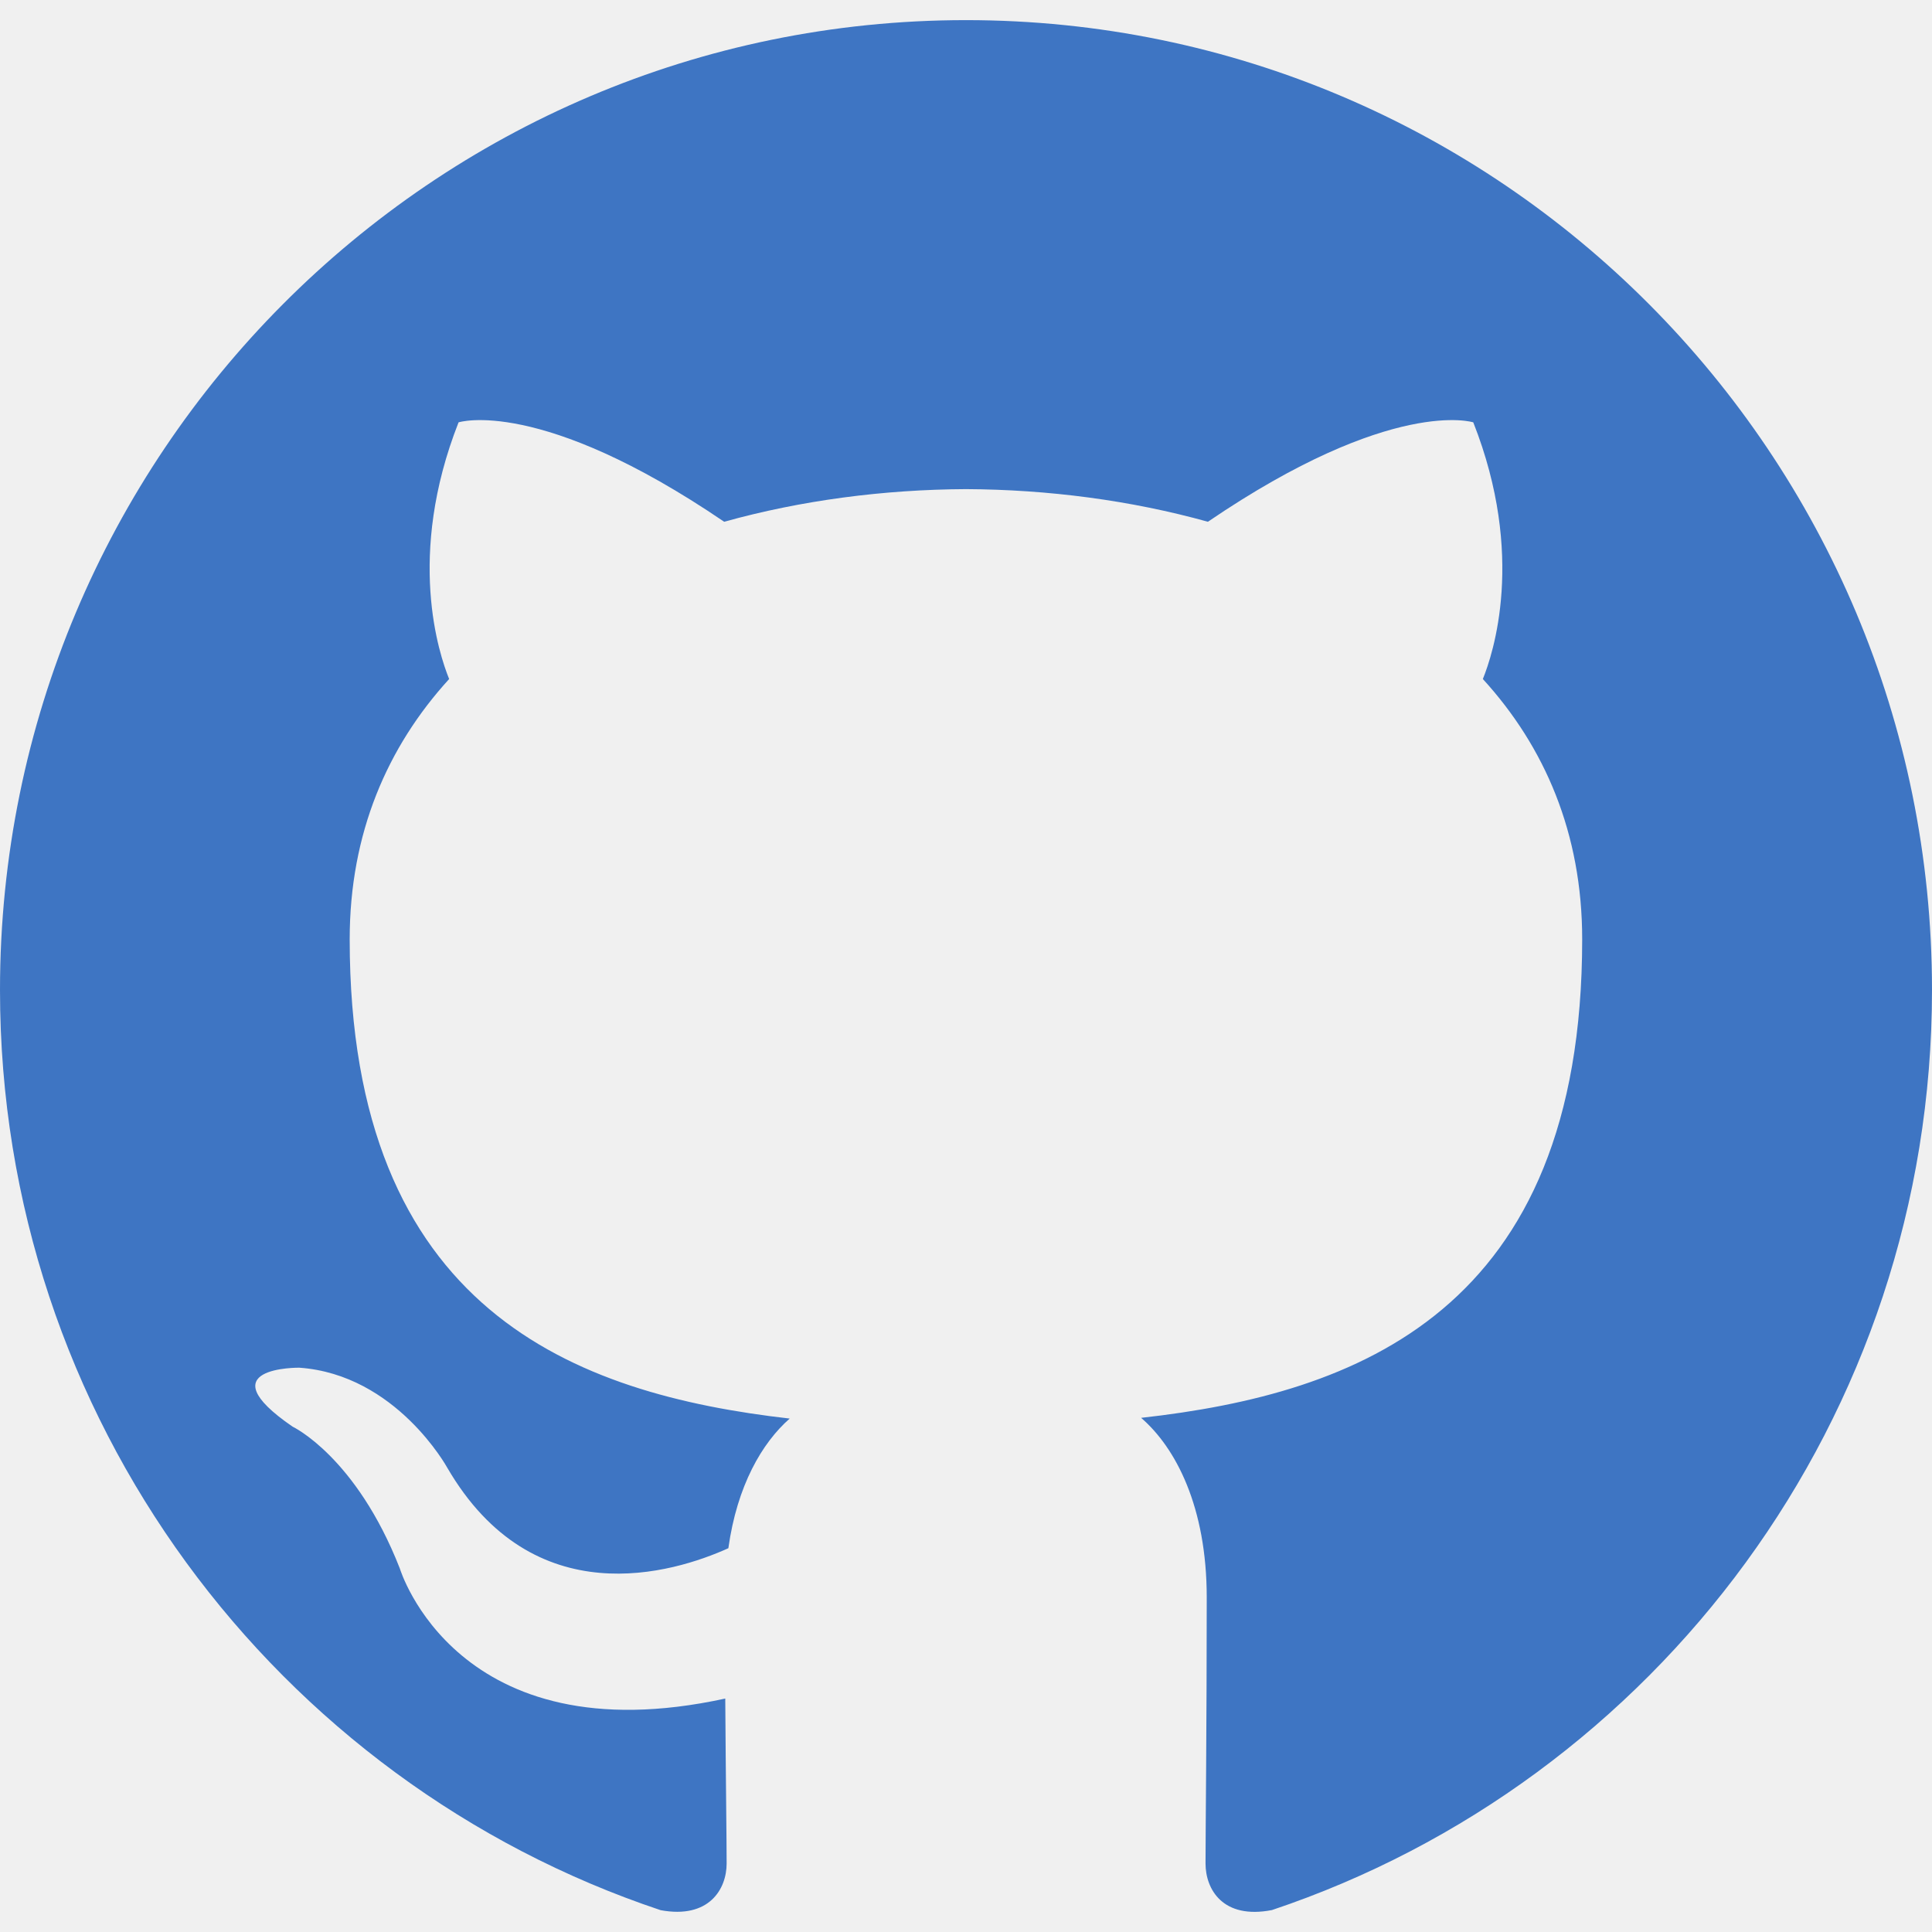
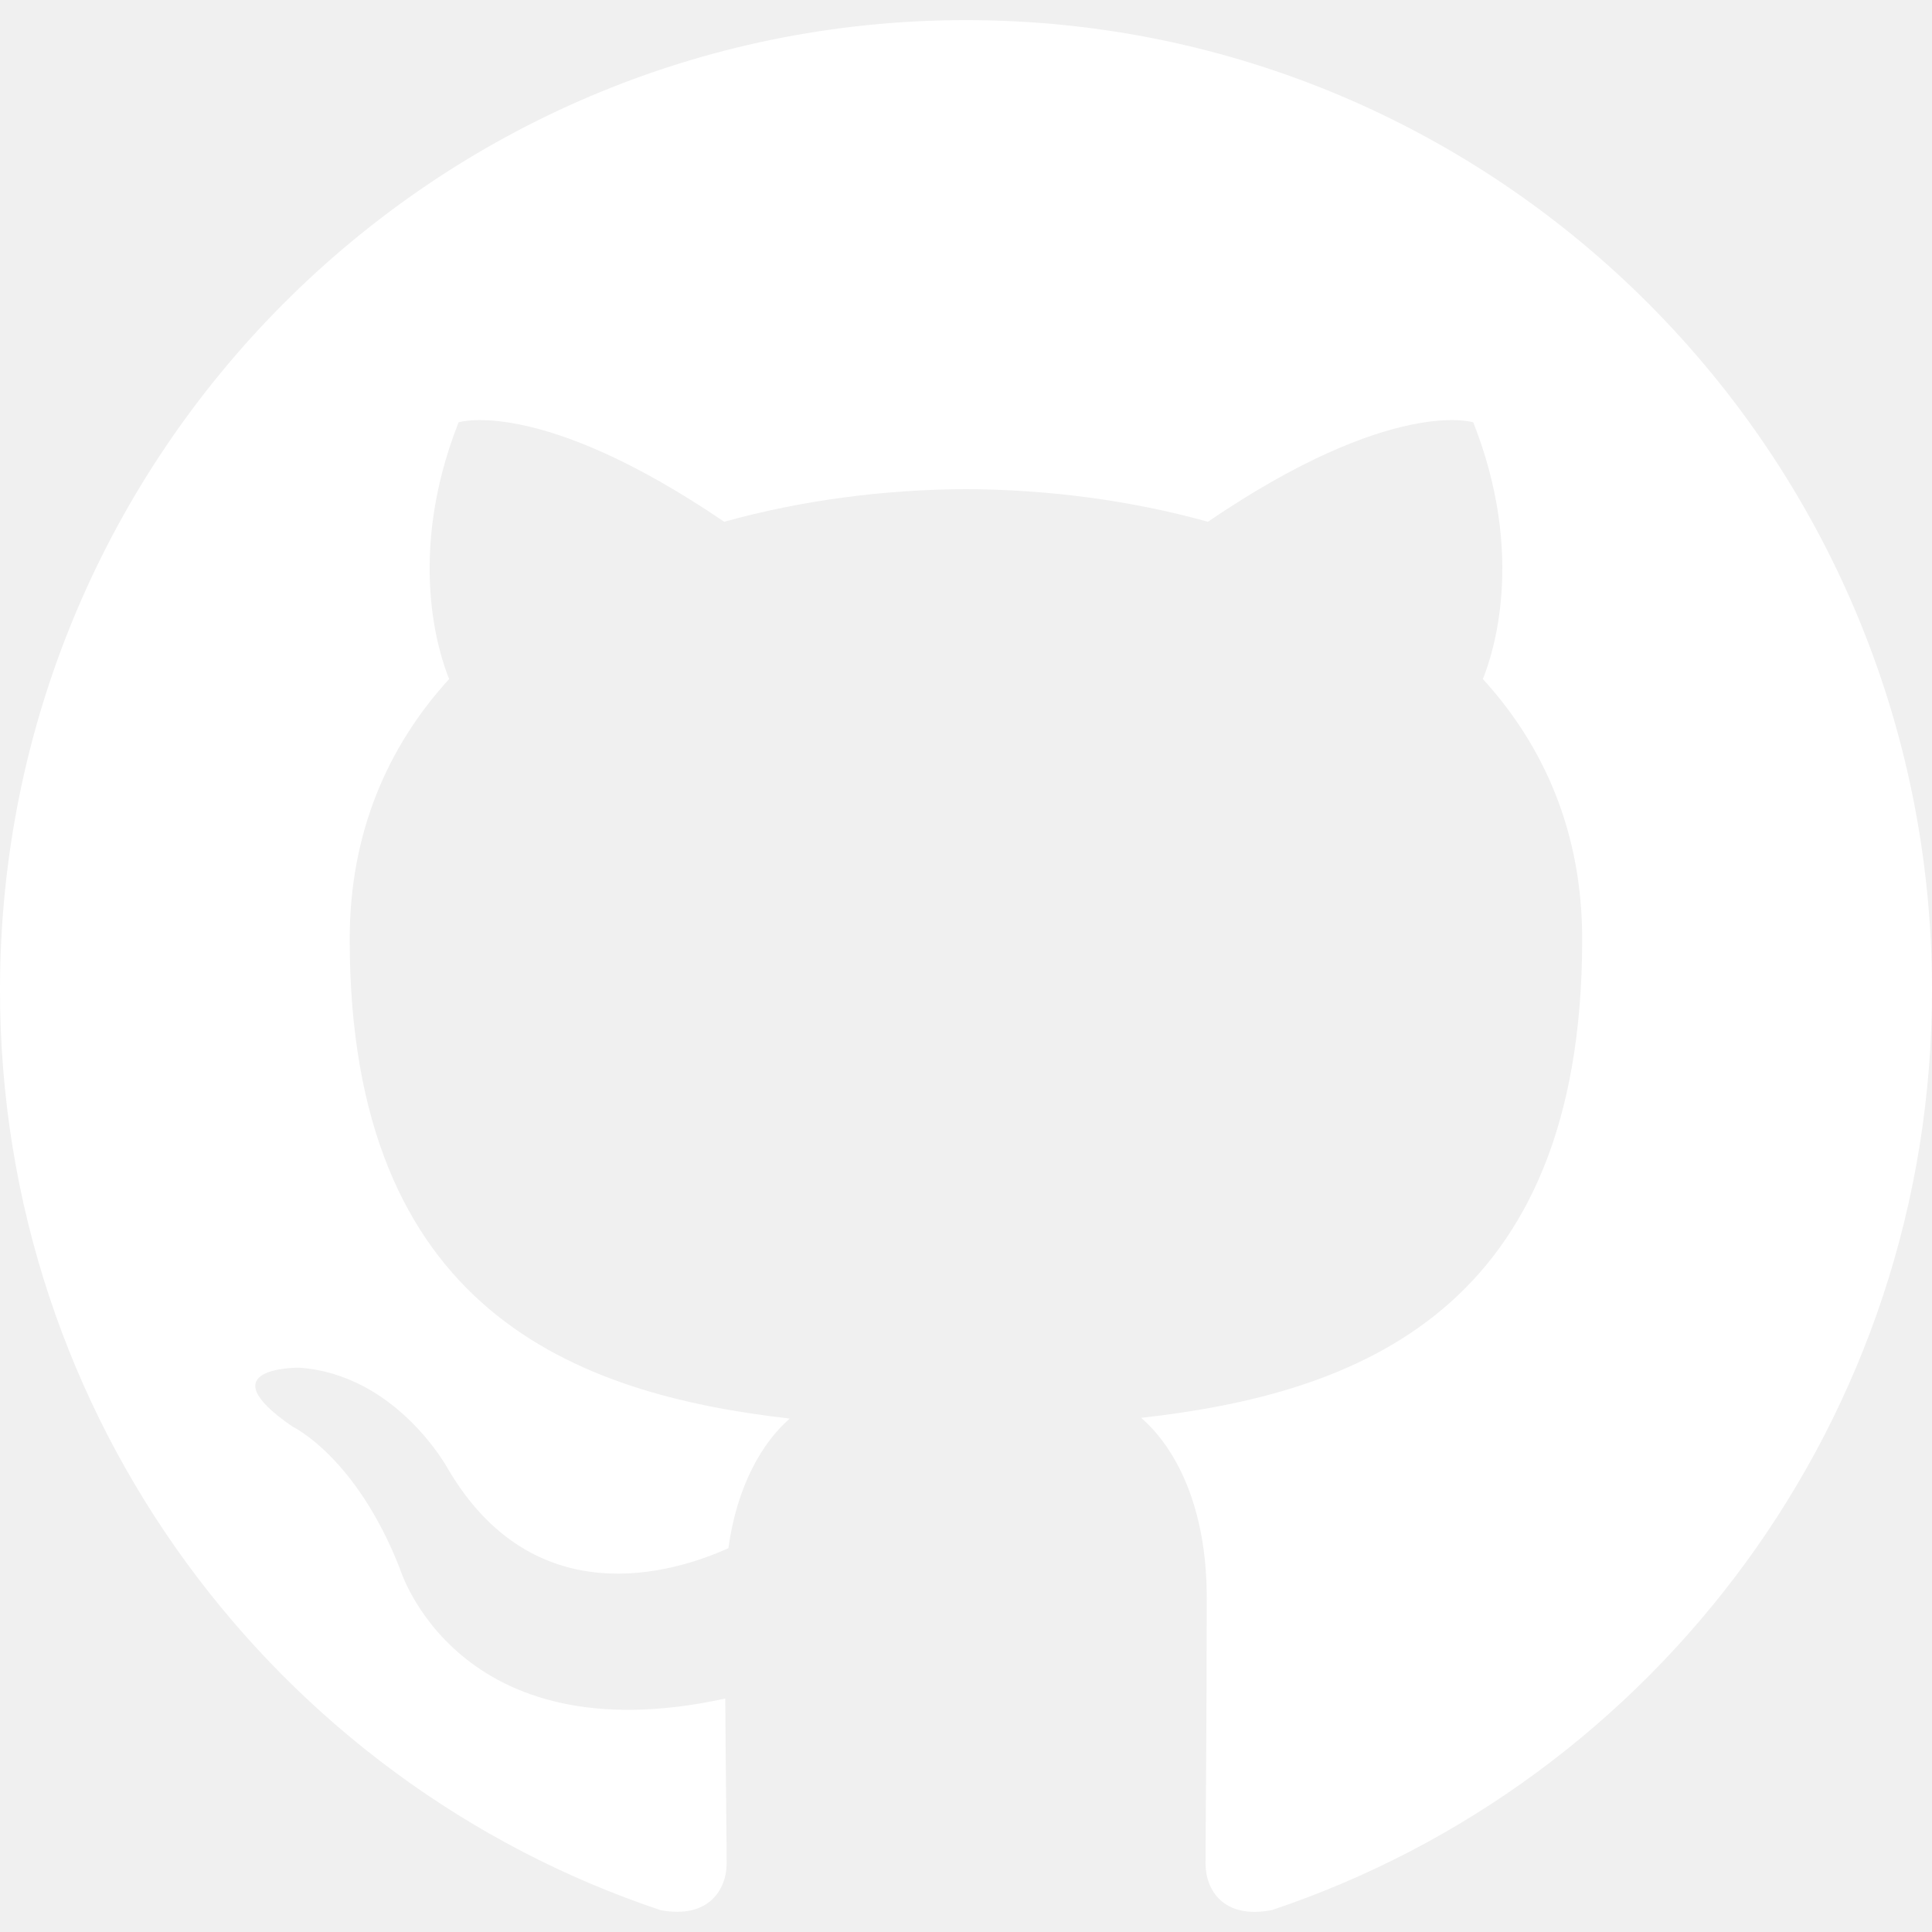
<svg xmlns="http://www.w3.org/2000/svg" width="800px" height="800px" viewBox="0 -0.5 48 48" version="1.1">
  <defs>

</defs>
  <g id="Icons" stroke="none" stroke-width="1" fill="none" fill-rule="evenodd">
-     <g id="Color-" transform="translate(-700, -560)" fill="#3E75C3">
+     <g id="Color-" transform="translate(-700, -560)" fill="#fff">
      <path d="M723.999,560 C710.746,560 700,570.787 700,584.097 C700,594.741 706.876,603.772 716.414,606.958 C717.615,607.18 718.053,606.436 718.053,605.797 C718.053,605.225 718.032,603.71 718.019,601.7 C711.343,603.156 709.934,598.469 709.934,598.469 C708.844,595.686 707.27,594.945 707.27,594.945 C705.091,593.45 707.436,593.48 707.436,593.48 C709.843,593.65 711.111,595.963 711.111,595.963 C713.253,599.646 716.728,598.582 718.096,597.965 C718.313,596.408 718.934,595.346 719.62,594.744 C714.29,594.135 708.688,592.069 708.688,582.836 C708.688,580.205 709.622,578.055 711.159,576.37 C710.911,575.76 710.087,573.311 711.393,569.993 C711.393,569.993 713.409,569.346 717.992,572.463 C719.908,571.929 721.96,571.662 724.001,571.652 C726.04,571.662 728.093,571.929 730.01,572.463 C734.591,569.346 736.603,569.993 736.603,569.993 C737.913,573.311 737.089,575.76 736.841,576.37 C738.38,578.055 739.309,580.205 739.309,582.836 C739.309,592.092 733.697,594.129 728.351,594.726 C729.212,595.47 729.981,596.939 729.981,599.188 C729.981,602.409 729.951,605.007 729.951,605.797 C729.951,606.442 730.383,607.192 731.601,606.955 C741.13,603.763 748,594.738 748,584.097 C748,570.787 737.254,560 723.999,560" id="Github">

</path>
    </g>
  </g>
</svg>
